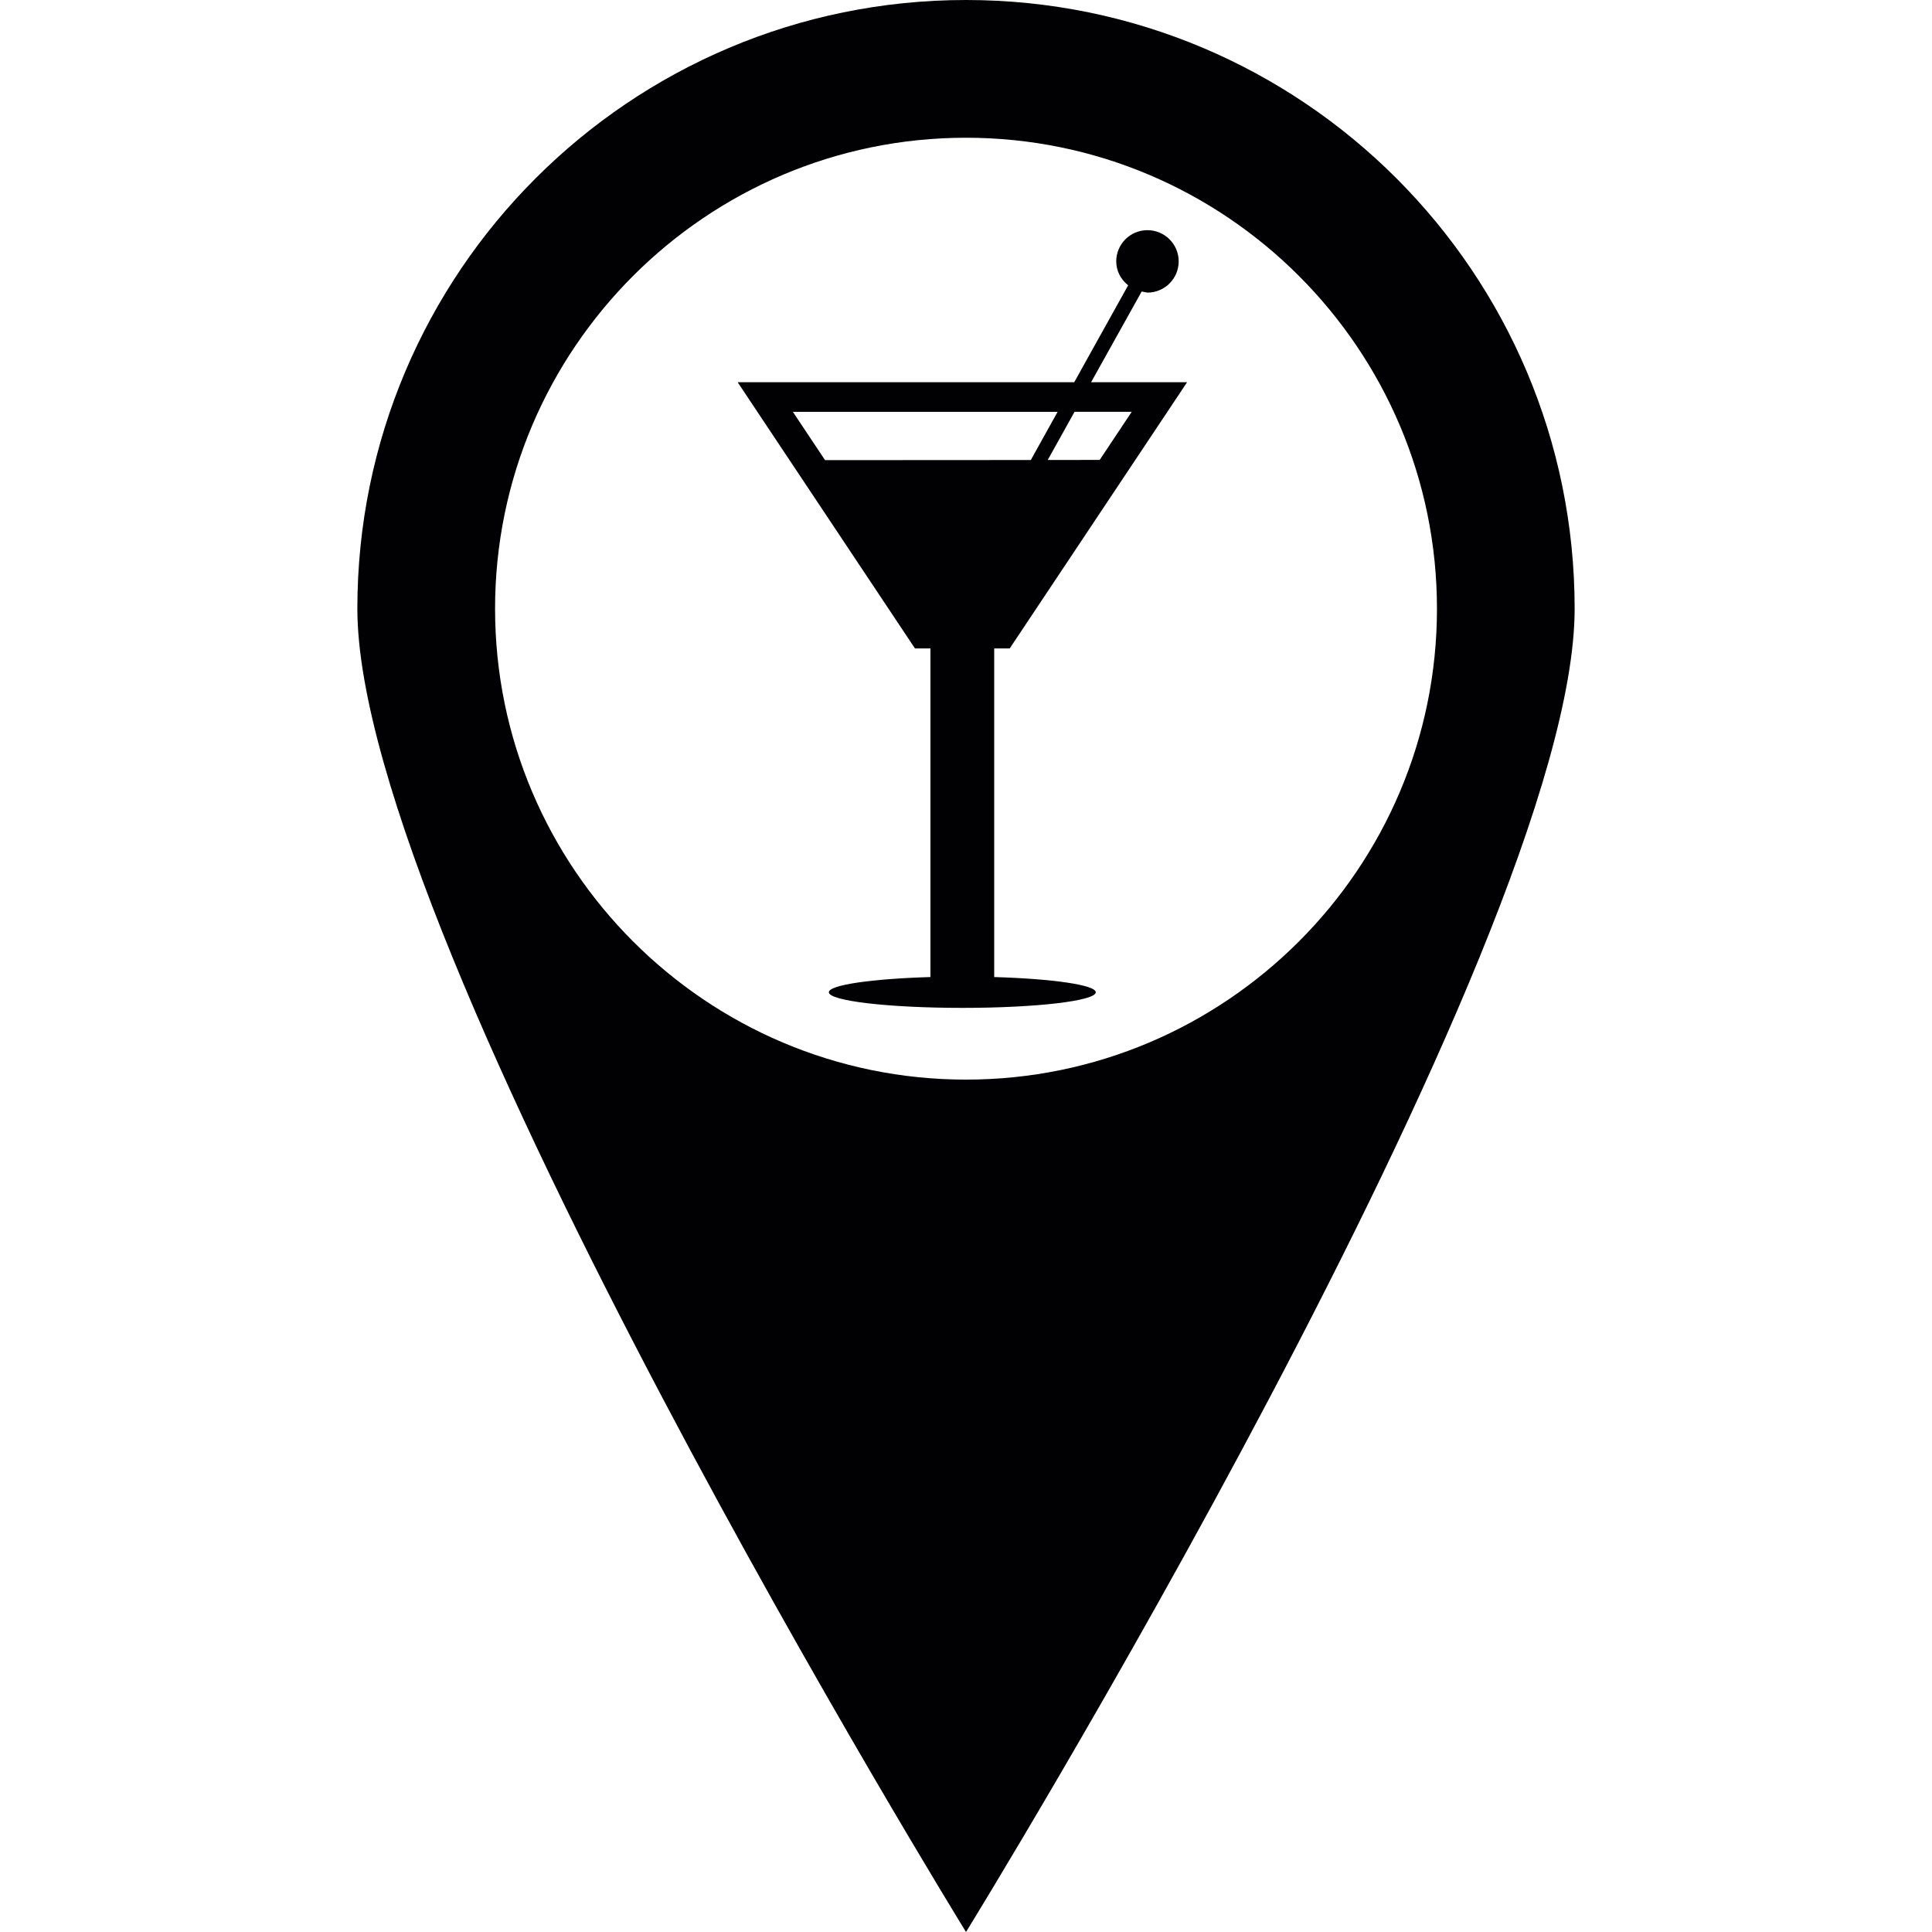
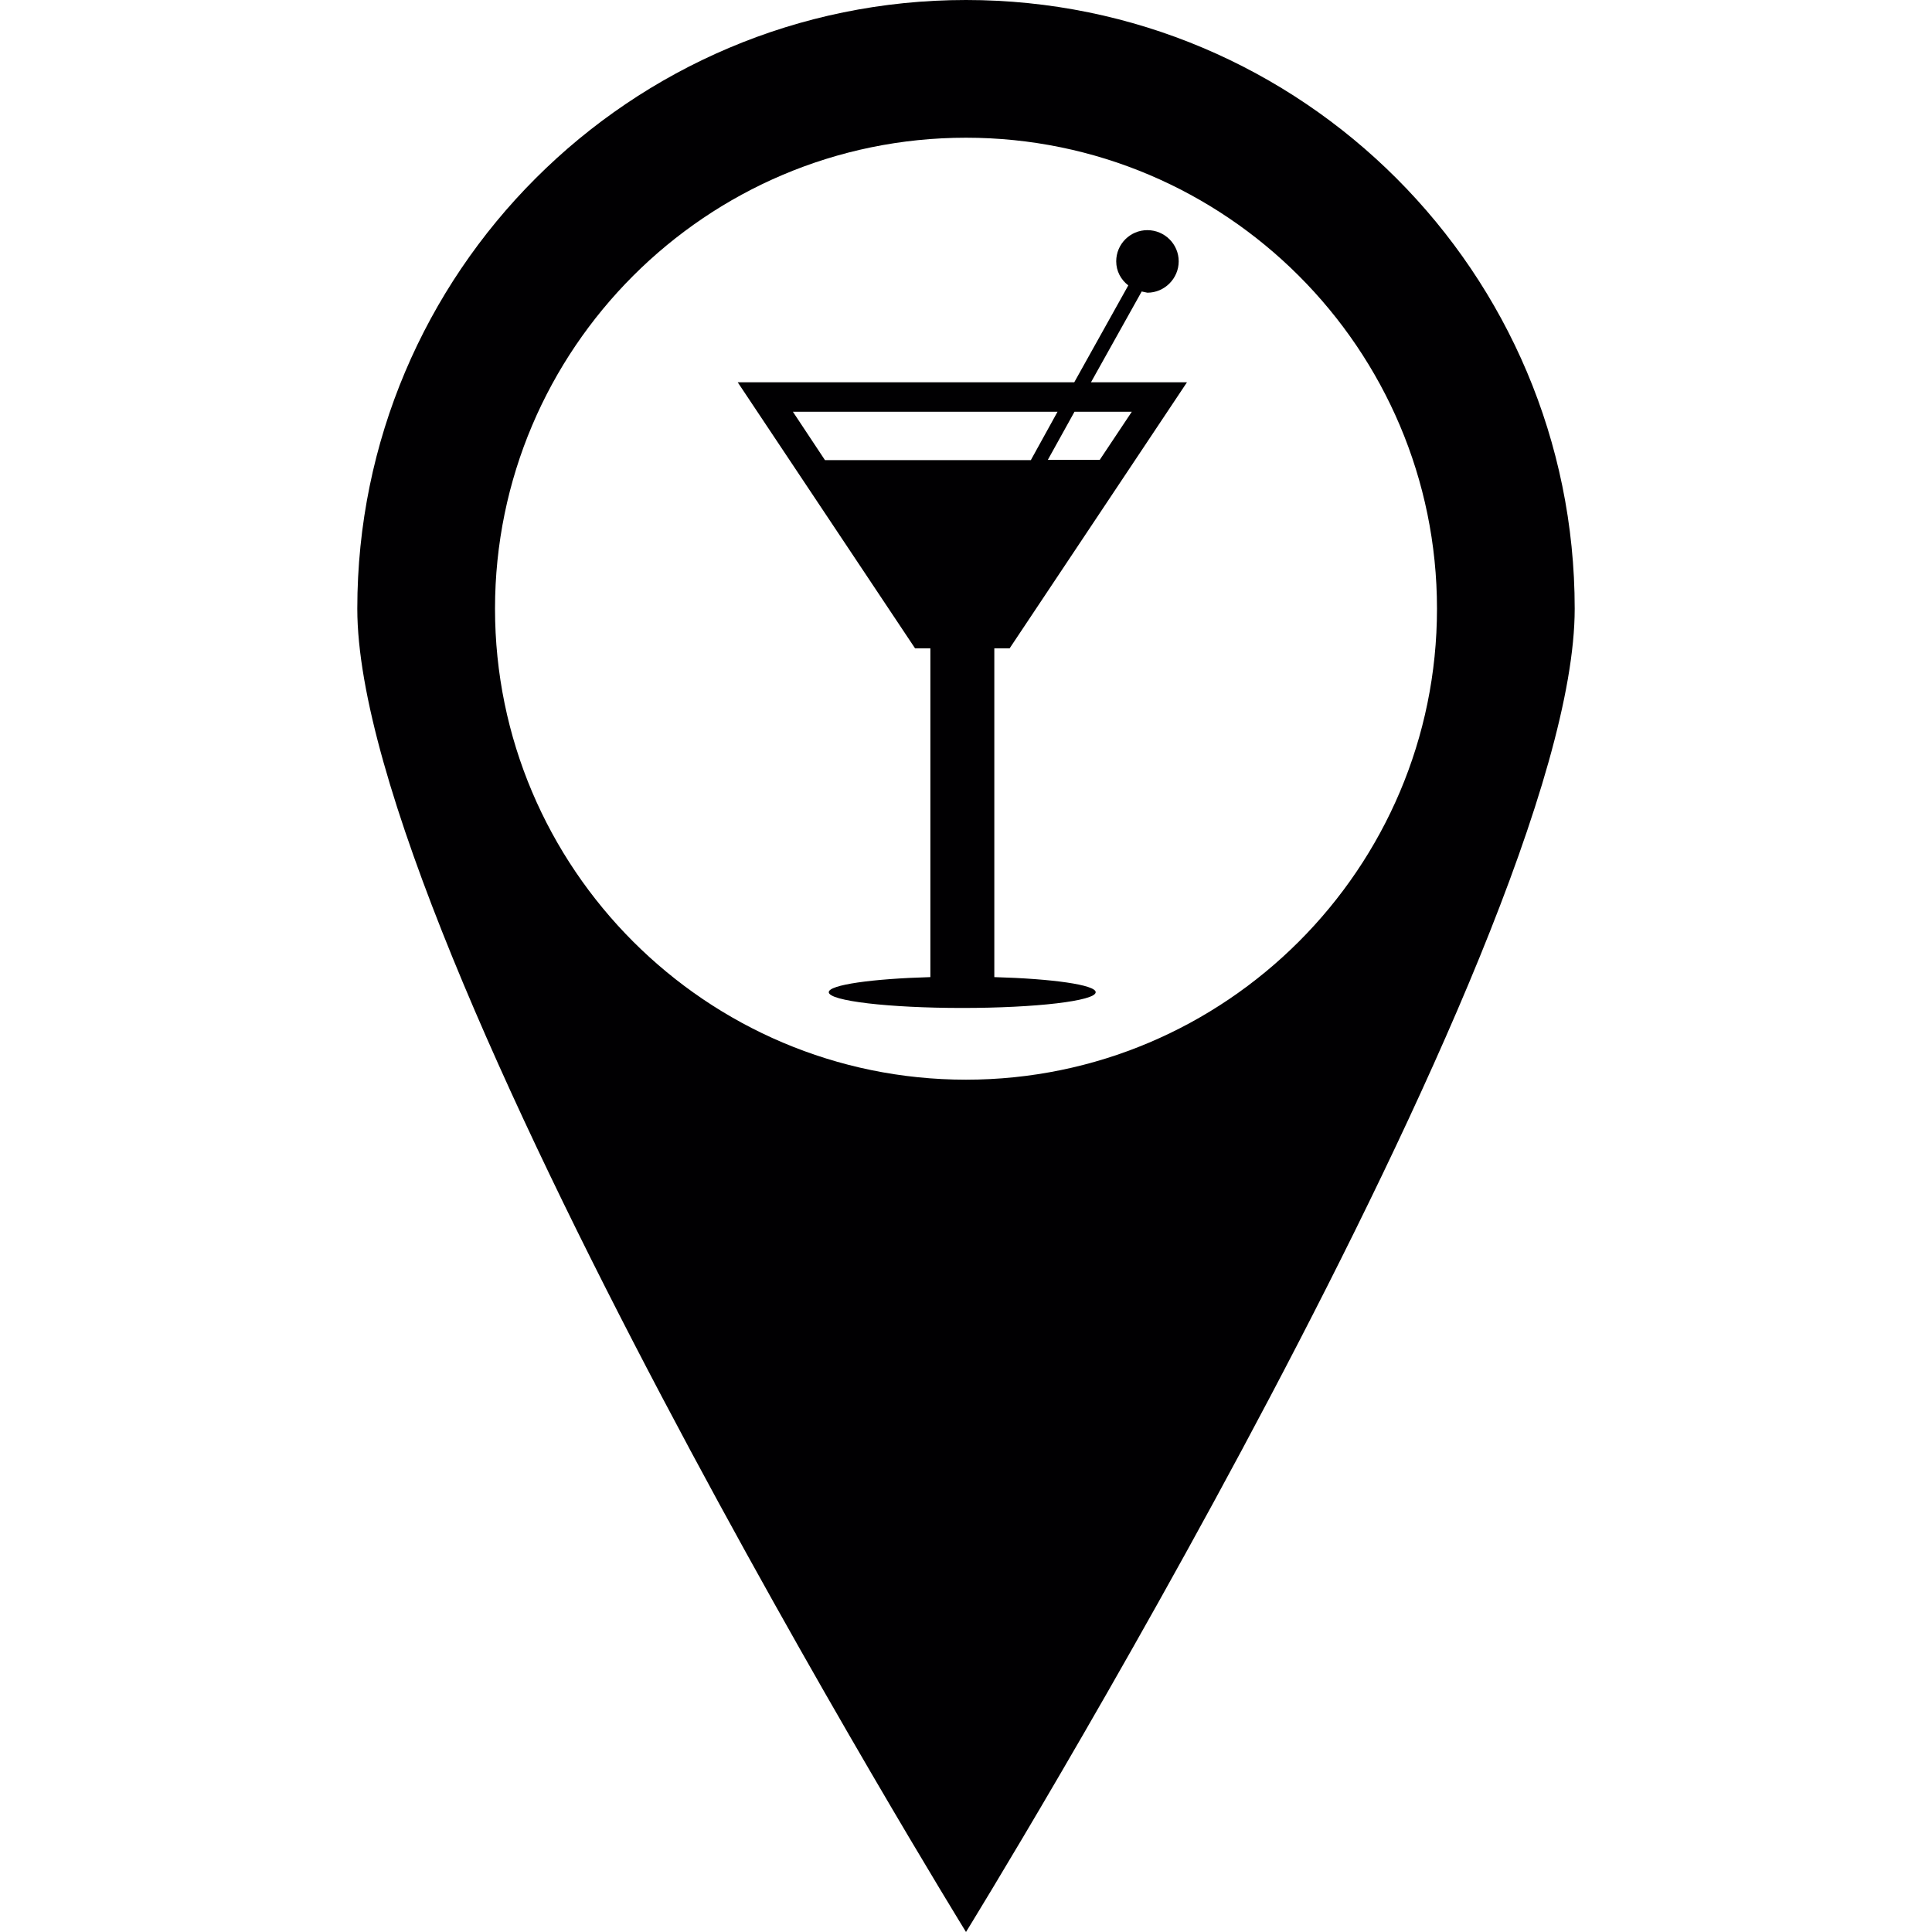
- <svg xmlns="http://www.w3.org/2000/svg" version="1.1" id="Capa_1" x="0px" y="0px" viewBox="0 0 620.249 620.249" style="enable-background:new 0 0 620.249 620.249;" xml:space="preserve">
-   <g>
-     <g>
-       <g>
-         <path style="fill:#010002;" d="M310.129,0C202.218,0,114.726,87.492,114.726,195.394c0,107.931,195.403,424.856,195.403,424.856     s195.394-316.934,195.394-424.856C505.533,87.502,418.06,0,310.129,0z M310.129,346.597     c-83.369,0-151.193-67.805-151.193-151.193c0-83.359,67.824-151.184,151.193-151.184c83.359,0,151.193,67.834,151.193,151.193     C461.323,278.782,393.488,346.597,310.129,346.597z M324.159,208.173l56.941-85.46h-30.815l16.238-29.125l1.837,0.352     c5.54,0,10.044-4.494,10.044-10.024c0-5.54-4.504-10.024-10.044-10.024c-5.52,0-10.005,4.494-10.005,10.024     c0,3.146,1.524,5.852,3.83,7.67l-17.313,31.118H236.814l56.921,85.46h4.973v105.508c-18.71,0.547-32.613,2.521-32.613,4.885     c0,2.765,19.159,5.012,42.852,5.012c23.673,0,42.832-2.237,42.832-5.012c0-2.355-13.893-4.328-32.603-4.885V208.173H324.159     L324.159,208.173z M344.97,132.21h18.358l-10.288,15.447l-16.678,0.01L344.97,132.21z M264.874,147.725l-10.327-15.505h84.991     l-8.608,15.466L264.874,147.725z" />
-       </g>
-     </g>
+ <svg xmlns="http://www.w3.org/2000/svg" width="32pt" height="32pt" viewBox="0 0 32 32" version="1.1">
+   <g id="surface1">
+     <path style=" stroke:none;fill-rule:nonzero;fill:rgb(0.392%,0%,0.784%);fill-opacity:1;" d="M 16 0 C 10.434 0 5.918 4.516 5.918 10.082 C 5.918 15.648 16 32 16 32 C 16 32 26.082 15.648 26.082 10.082 C 26.082 4.516 21.57 0 16 0 Z M 16 17.883 C 11.699 17.883 8.199 14.383 8.199 10.082 C 8.199 5.781 11.699 2.281 16 2.281 C 20.301 2.281 23.801 5.781 23.801 10.082 C 23.801 14.383 20.301 17.883 16 17.883 Z M 16.723 10.738 L 19.66 6.332 L 18.07 6.332 L 18.91 4.828 L 19.004 4.848 C 19.289 4.848 19.523 4.613 19.523 4.328 C 19.523 4.043 19.289 3.812 19.004 3.812 C 18.719 3.812 18.488 4.043 18.488 4.328 C 18.488 4.492 18.566 4.633 18.688 4.727 L 17.793 6.332 L 12.219 6.332 L 15.156 10.738 L 15.41 10.738 L 15.41 16.184 C 14.445 16.211 13.727 16.312 13.727 16.434 C 13.727 16.578 14.719 16.695 15.938 16.695 C 17.16 16.695 18.148 16.578 18.148 16.434 C 18.148 16.312 17.434 16.211 16.469 16.184 L 16.469 10.738 Z M 17.797 6.82 L 18.746 6.82 L 18.215 7.617 L 17.355 7.617 Z M 13.664 7.621 L 13.133 6.82 L 17.516 6.82 L 17.074 7.621 Z M 13.664 7.621 " />
  </g>
-   <g>
- </g>
-   <g>
- </g>
-   <g>
- </g>
-   <g>
- </g>
-   <g>
- </g>
-   <g>
- </g>
-   <g>
- </g>
-   <g>
- </g>
-   <g>
- </g>
-   <g>
- </g>
-   <g>
- </g>
-   <g>
- </g>
-   <g>
- </g>
-   <g>
- </g>
-   <g>
- </g>
</svg>
